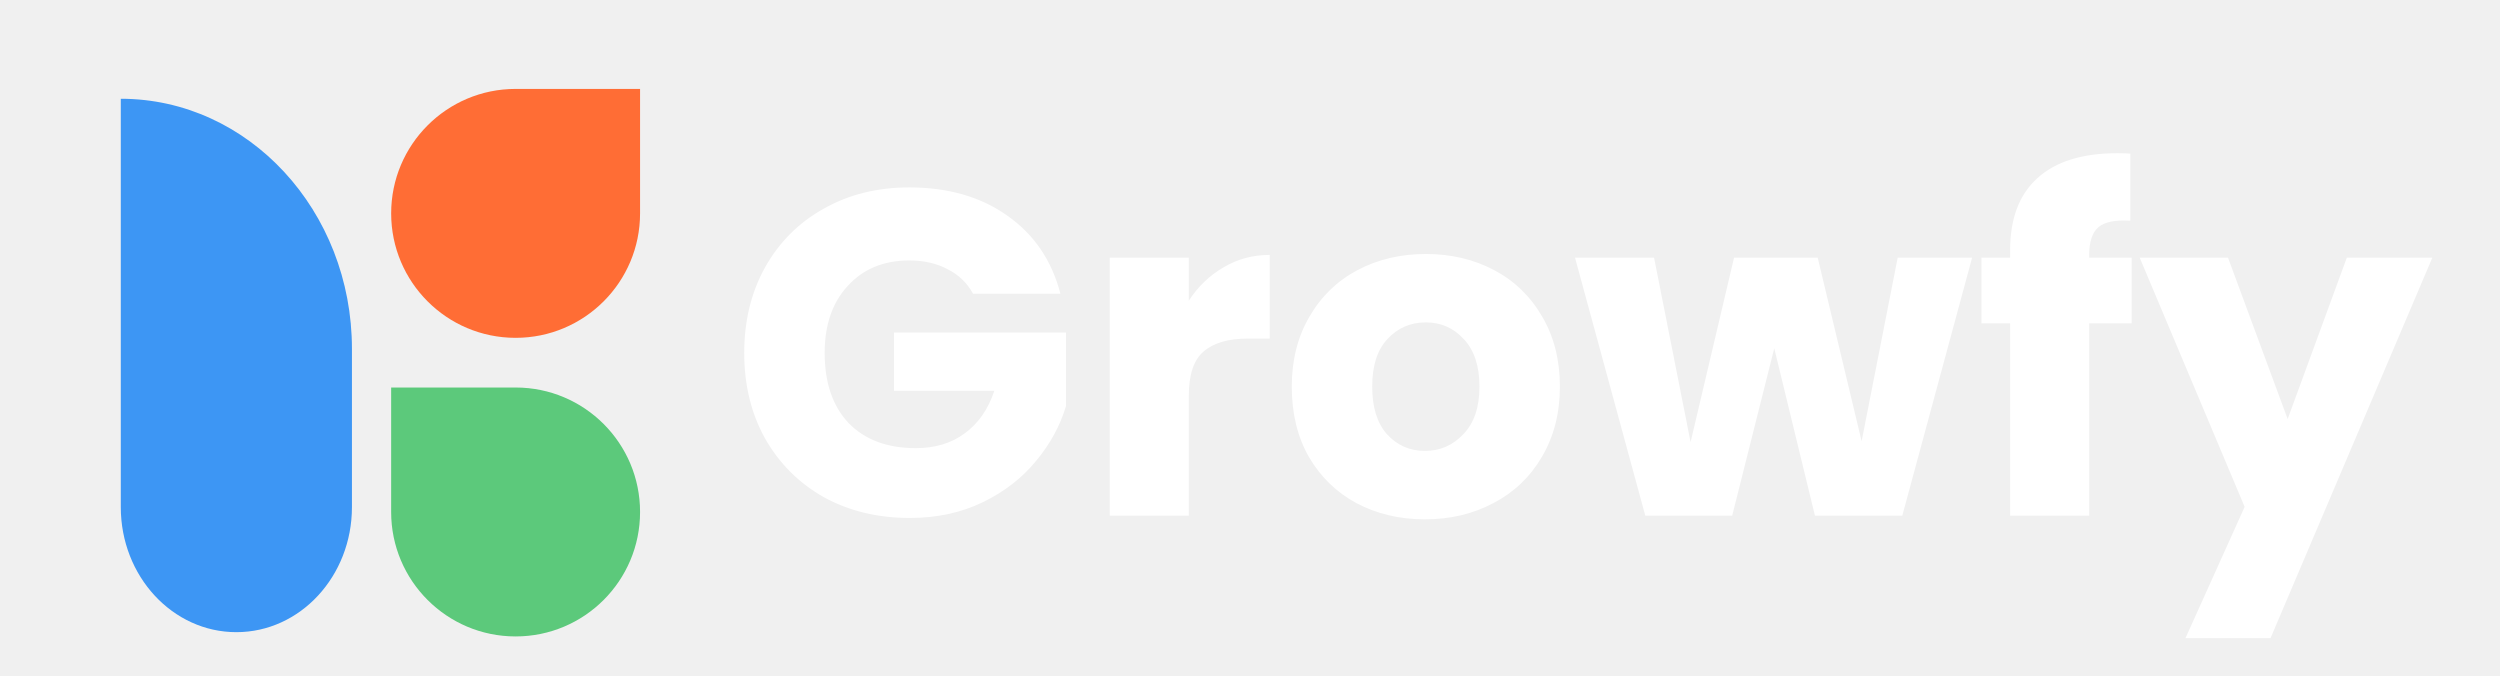
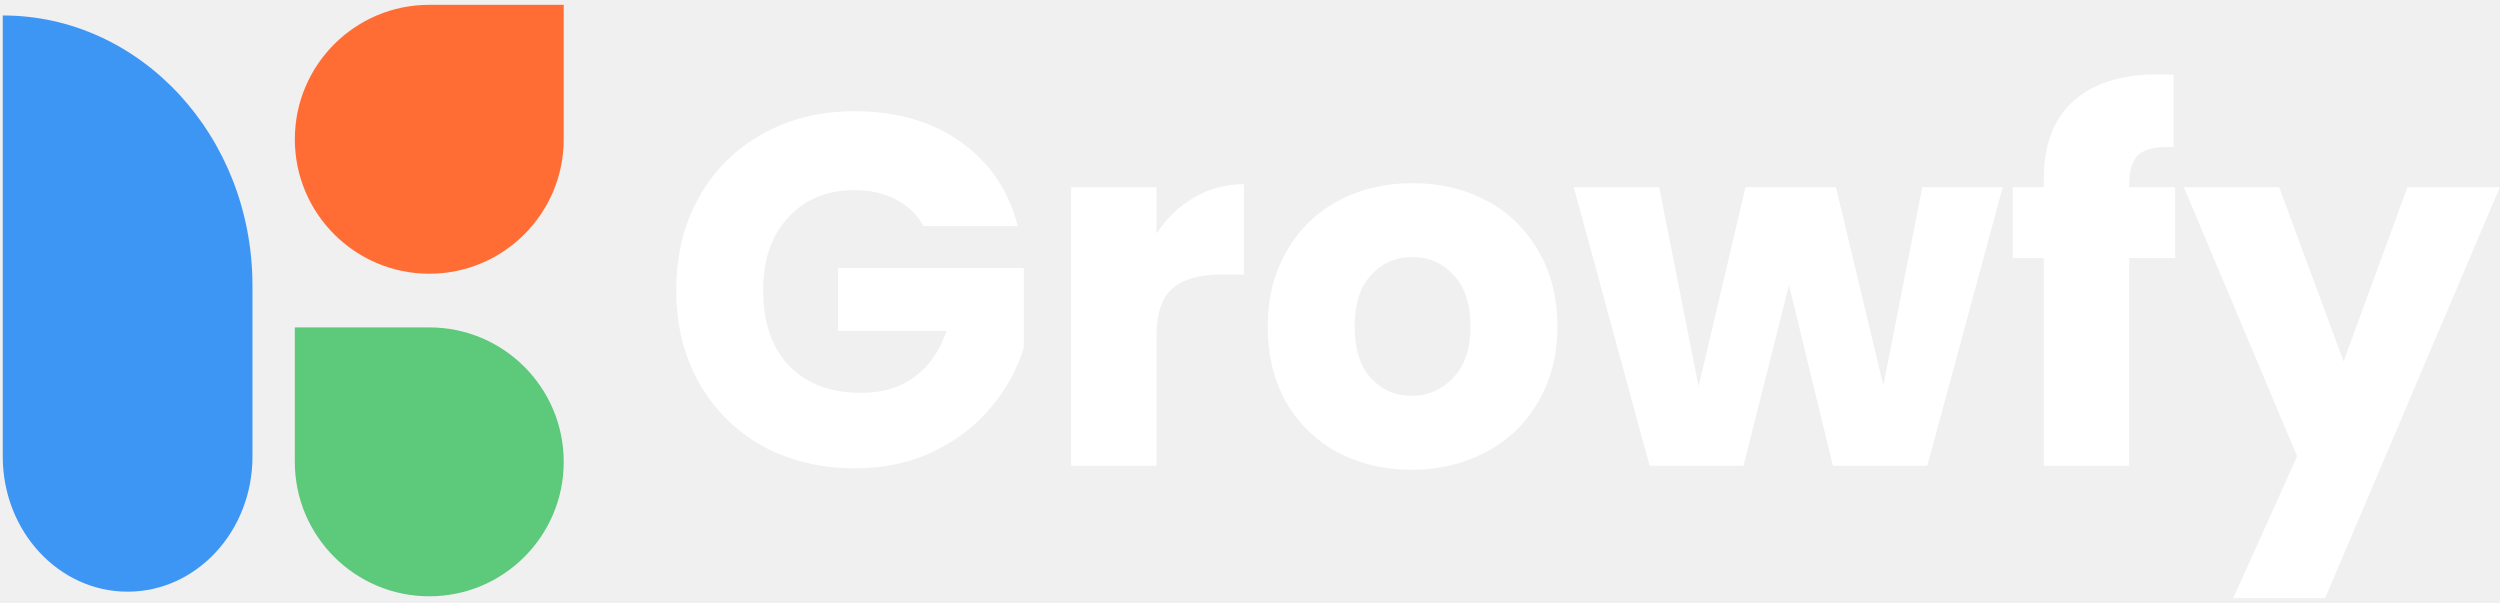
- <svg xmlns="http://www.w3.org/2000/svg" width="148" height="40" viewBox="0 0 148 40" fill="none">
-   <path d="M57.605 17.39C57.258 16.751 56.757 16.268 56.1 15.939C55.461 15.593 54.704 15.419 53.828 15.419C52.314 15.419 51.101 15.921 50.188 16.924C49.276 17.91 48.82 19.232 48.82 20.893C48.82 22.662 49.295 24.049 50.243 25.052C51.21 26.038 52.533 26.53 54.211 26.53C55.361 26.53 56.328 26.238 57.112 25.654C57.915 25.07 58.499 24.231 58.864 23.137H52.925V19.688H63.106V24.04C62.759 25.207 62.166 26.293 61.327 27.296C60.506 28.3 59.457 29.112 58.18 29.732C56.903 30.352 55.461 30.663 53.856 30.663C51.958 30.663 50.261 30.252 48.765 29.431C47.288 28.592 46.129 27.433 45.29 25.955C44.469 24.478 44.058 22.79 44.058 20.893C44.058 18.995 44.469 17.308 45.29 15.83C46.129 14.334 47.288 13.175 48.765 12.354C50.243 11.515 51.931 11.095 53.828 11.095C56.127 11.095 58.061 11.652 59.63 12.765C61.217 13.877 62.266 15.419 62.777 17.39H57.605ZM70.377 17.8C70.925 16.961 71.609 16.304 72.43 15.83C73.251 15.337 74.163 15.091 75.167 15.091V20.044H73.88C72.713 20.044 71.837 20.3 71.253 20.811C70.669 21.303 70.377 22.179 70.377 23.438V30.526H65.698V15.255H70.377V17.8ZM84.355 30.745C82.859 30.745 81.508 30.425 80.304 29.787C79.118 29.148 78.179 28.236 77.486 27.05C76.81 25.864 76.473 24.478 76.473 22.89C76.473 21.321 76.82 19.944 77.513 18.758C78.206 17.554 79.155 16.633 80.359 15.994C81.563 15.355 82.913 15.036 84.409 15.036C85.905 15.036 87.255 15.355 88.46 15.994C89.664 16.633 90.612 17.554 91.306 18.758C91.999 19.944 92.346 21.321 92.346 22.89C92.346 24.459 91.99 25.846 91.278 27.05C90.585 28.236 89.627 29.148 88.405 29.787C87.201 30.425 85.851 30.745 84.355 30.745ZM84.355 26.694C85.249 26.694 86.006 26.366 86.626 25.709C87.264 25.052 87.584 24.113 87.584 22.89C87.584 21.668 87.274 20.728 86.653 20.072C86.051 19.415 85.303 19.086 84.409 19.086C83.497 19.086 82.74 19.415 82.138 20.072C81.536 20.71 81.235 21.65 81.235 22.89C81.235 24.113 81.527 25.052 82.111 25.709C82.713 26.366 83.461 26.694 84.355 26.694ZM116.749 15.255L112.616 30.526H107.444L105.036 20.619L102.546 30.526H97.401L93.241 15.255H97.921L100.083 26.174L102.655 15.255H107.608L110.208 26.12L112.343 15.255H116.749ZM126.196 19.141H123.679V30.526H118.999V19.141H117.302V15.255H118.999V14.817C118.999 12.938 119.537 11.515 120.614 10.548C121.69 9.563 123.268 9.07 125.348 9.07C125.694 9.07 125.95 9.079 126.114 9.098V13.066C125.221 13.011 124.591 13.139 124.226 13.449C123.861 13.759 123.679 14.315 123.679 15.118V15.255H126.196V19.141ZM143.994 15.255L134.416 37.778H129.38L132.883 30.006L126.671 15.255H131.898L135.429 24.806L138.931 15.255H143.994Z" fill="white" />
-   <path d="M23.157 12.632C23.157 8.563 26.455 5.264 30.524 5.264H37.892V12.632C37.892 16.701 34.594 20 30.524 20C26.455 20 23.157 16.701 23.157 12.632Z" fill="#FF6D35" />
-   <path d="M30.524 37.677C26.455 37.677 23.156 34.378 23.156 30.309V22.941H30.524C34.594 22.941 37.892 26.24 37.892 30.309C37.892 34.378 34.594 37.677 30.524 37.677Z" fill="#5CC97B" />
-   <path d="M20.835 20.652C20.835 12.475 14.709 5.847 7.151 5.847V30.021C7.151 34.11 10.215 37.424 13.993 37.424C17.772 37.424 20.835 34.11 20.835 30.021V20.652Z" fill="#3D96F4" />
+ <svg xmlns="http://www.w3.org/2000/svg" width="137" height="33" viewBox="0 0 137 33" fill="none">
+   <path d="M50.605 12.39C50.258 11.751 49.757 11.268 49.1 10.939C48.461 10.593 47.704 10.419 46.828 10.419C45.314 10.419 44.101 10.921 43.188 11.924C42.276 12.91 41.82 14.232 41.82 15.893C41.82 17.662 42.295 19.049 43.243 20.052C44.21 21.038 45.533 21.53 47.211 21.53C48.361 21.53 49.328 21.238 50.112 20.654C50.915 20.07 51.499 19.231 51.864 18.137H45.925V14.688H56.106V19.04C55.759 20.207 55.166 21.293 54.327 22.296C53.506 23.3 52.457 24.112 51.18 24.732C49.903 25.352 48.461 25.663 46.856 25.663C44.958 25.663 43.261 25.252 41.765 24.431C40.288 23.592 39.129 22.433 38.29 20.955C37.469 19.478 37.058 17.79 37.058 15.893C37.058 13.995 37.469 12.307 38.29 10.83C39.129 9.334 40.288 8.175 41.765 7.354C43.243 6.515 44.931 6.095 46.828 6.095C49.127 6.095 51.061 6.652 52.63 7.765C54.217 8.878 55.266 10.419 55.777 12.39H50.605ZM63.377 12.8C63.925 11.961 64.609 11.304 65.43 10.83C66.251 10.337 67.163 10.091 68.167 10.091V15.044H66.88C65.713 15.044 64.837 15.3 64.253 15.81C63.669 16.303 63.377 17.179 63.377 18.438V25.526H58.698V10.255H63.377V12.8ZM77.355 25.745C75.859 25.745 74.508 25.425 73.304 24.787C72.118 24.148 71.179 23.236 70.486 22.05C69.81 20.864 69.473 19.478 69.473 17.89C69.473 16.321 69.82 14.944 70.513 13.758C71.206 12.554 72.155 11.633 73.359 10.994C74.563 10.355 75.913 10.036 77.409 10.036C78.905 10.036 80.255 10.355 81.46 10.994C82.664 11.633 83.612 12.554 84.306 13.758C84.999 14.944 85.346 16.321 85.346 17.89C85.346 19.459 84.99 20.846 84.278 22.05C83.585 23.236 82.627 24.148 81.405 24.787C80.201 25.425 78.851 25.745 77.355 25.745ZM77.355 21.694C78.249 21.694 79.006 21.366 79.626 20.709C80.264 20.052 80.584 19.113 80.584 17.89C80.584 16.668 80.274 15.728 79.653 15.072C79.051 14.415 78.303 14.086 77.409 14.086C76.497 14.086 75.74 14.415 75.138 15.072C74.536 15.71 74.235 16.65 74.235 17.89C74.235 19.113 74.527 20.052 75.111 20.709C75.713 21.366 76.461 21.694 77.355 21.694ZM109.749 10.255L105.616 25.526H100.444L98.036 15.619L95.546 25.526H90.401L86.241 10.255H90.921L93.083 21.174L95.655 10.255H100.608L103.208 21.12L105.343 10.255H109.749ZM119.196 14.141H116.679V25.526H111.999V14.141H110.302V10.255H111.999V9.817C111.999 7.938 112.537 6.515 113.614 5.548C114.69 4.563 116.268 4.07 118.348 4.07C118.694 4.07 118.95 4.079 119.114 4.098V8.066C118.221 8.011 117.591 8.139 117.226 8.449C116.861 8.759 116.679 9.315 116.679 10.118V10.255H119.196V14.141ZM136.994 10.255L127.416 32.778H122.38L125.883 25.006L119.671 10.255H124.898L128.429 19.806L131.931 10.255H136.994Z" fill="white" />
+   <path d="M16.157 7.632C16.157 3.563 19.455 0.264 23.524 0.264H30.892V7.632C30.892 11.701 27.594 15 23.524 15C19.455 15 16.157 11.701 16.157 7.632Z" fill="#FF6D35" />
+   <path d="M23.524 32.677C19.455 32.677 16.156 29.378 16.156 25.309V17.941H23.524C27.594 17.941 30.892 21.24 30.892 25.309C30.892 29.378 27.594 32.677 23.524 32.677Z" fill="#5CC97B" />
+   <path d="M13.835 15.652C13.835 7.475 7.709 0.847 0.151 0.847V25.021C0.151 29.11 3.215 32.424 6.993 32.424C10.772 32.424 13.835 29.11 13.835 25.021V15.652Z" fill="#3D96F4" />
</svg>
